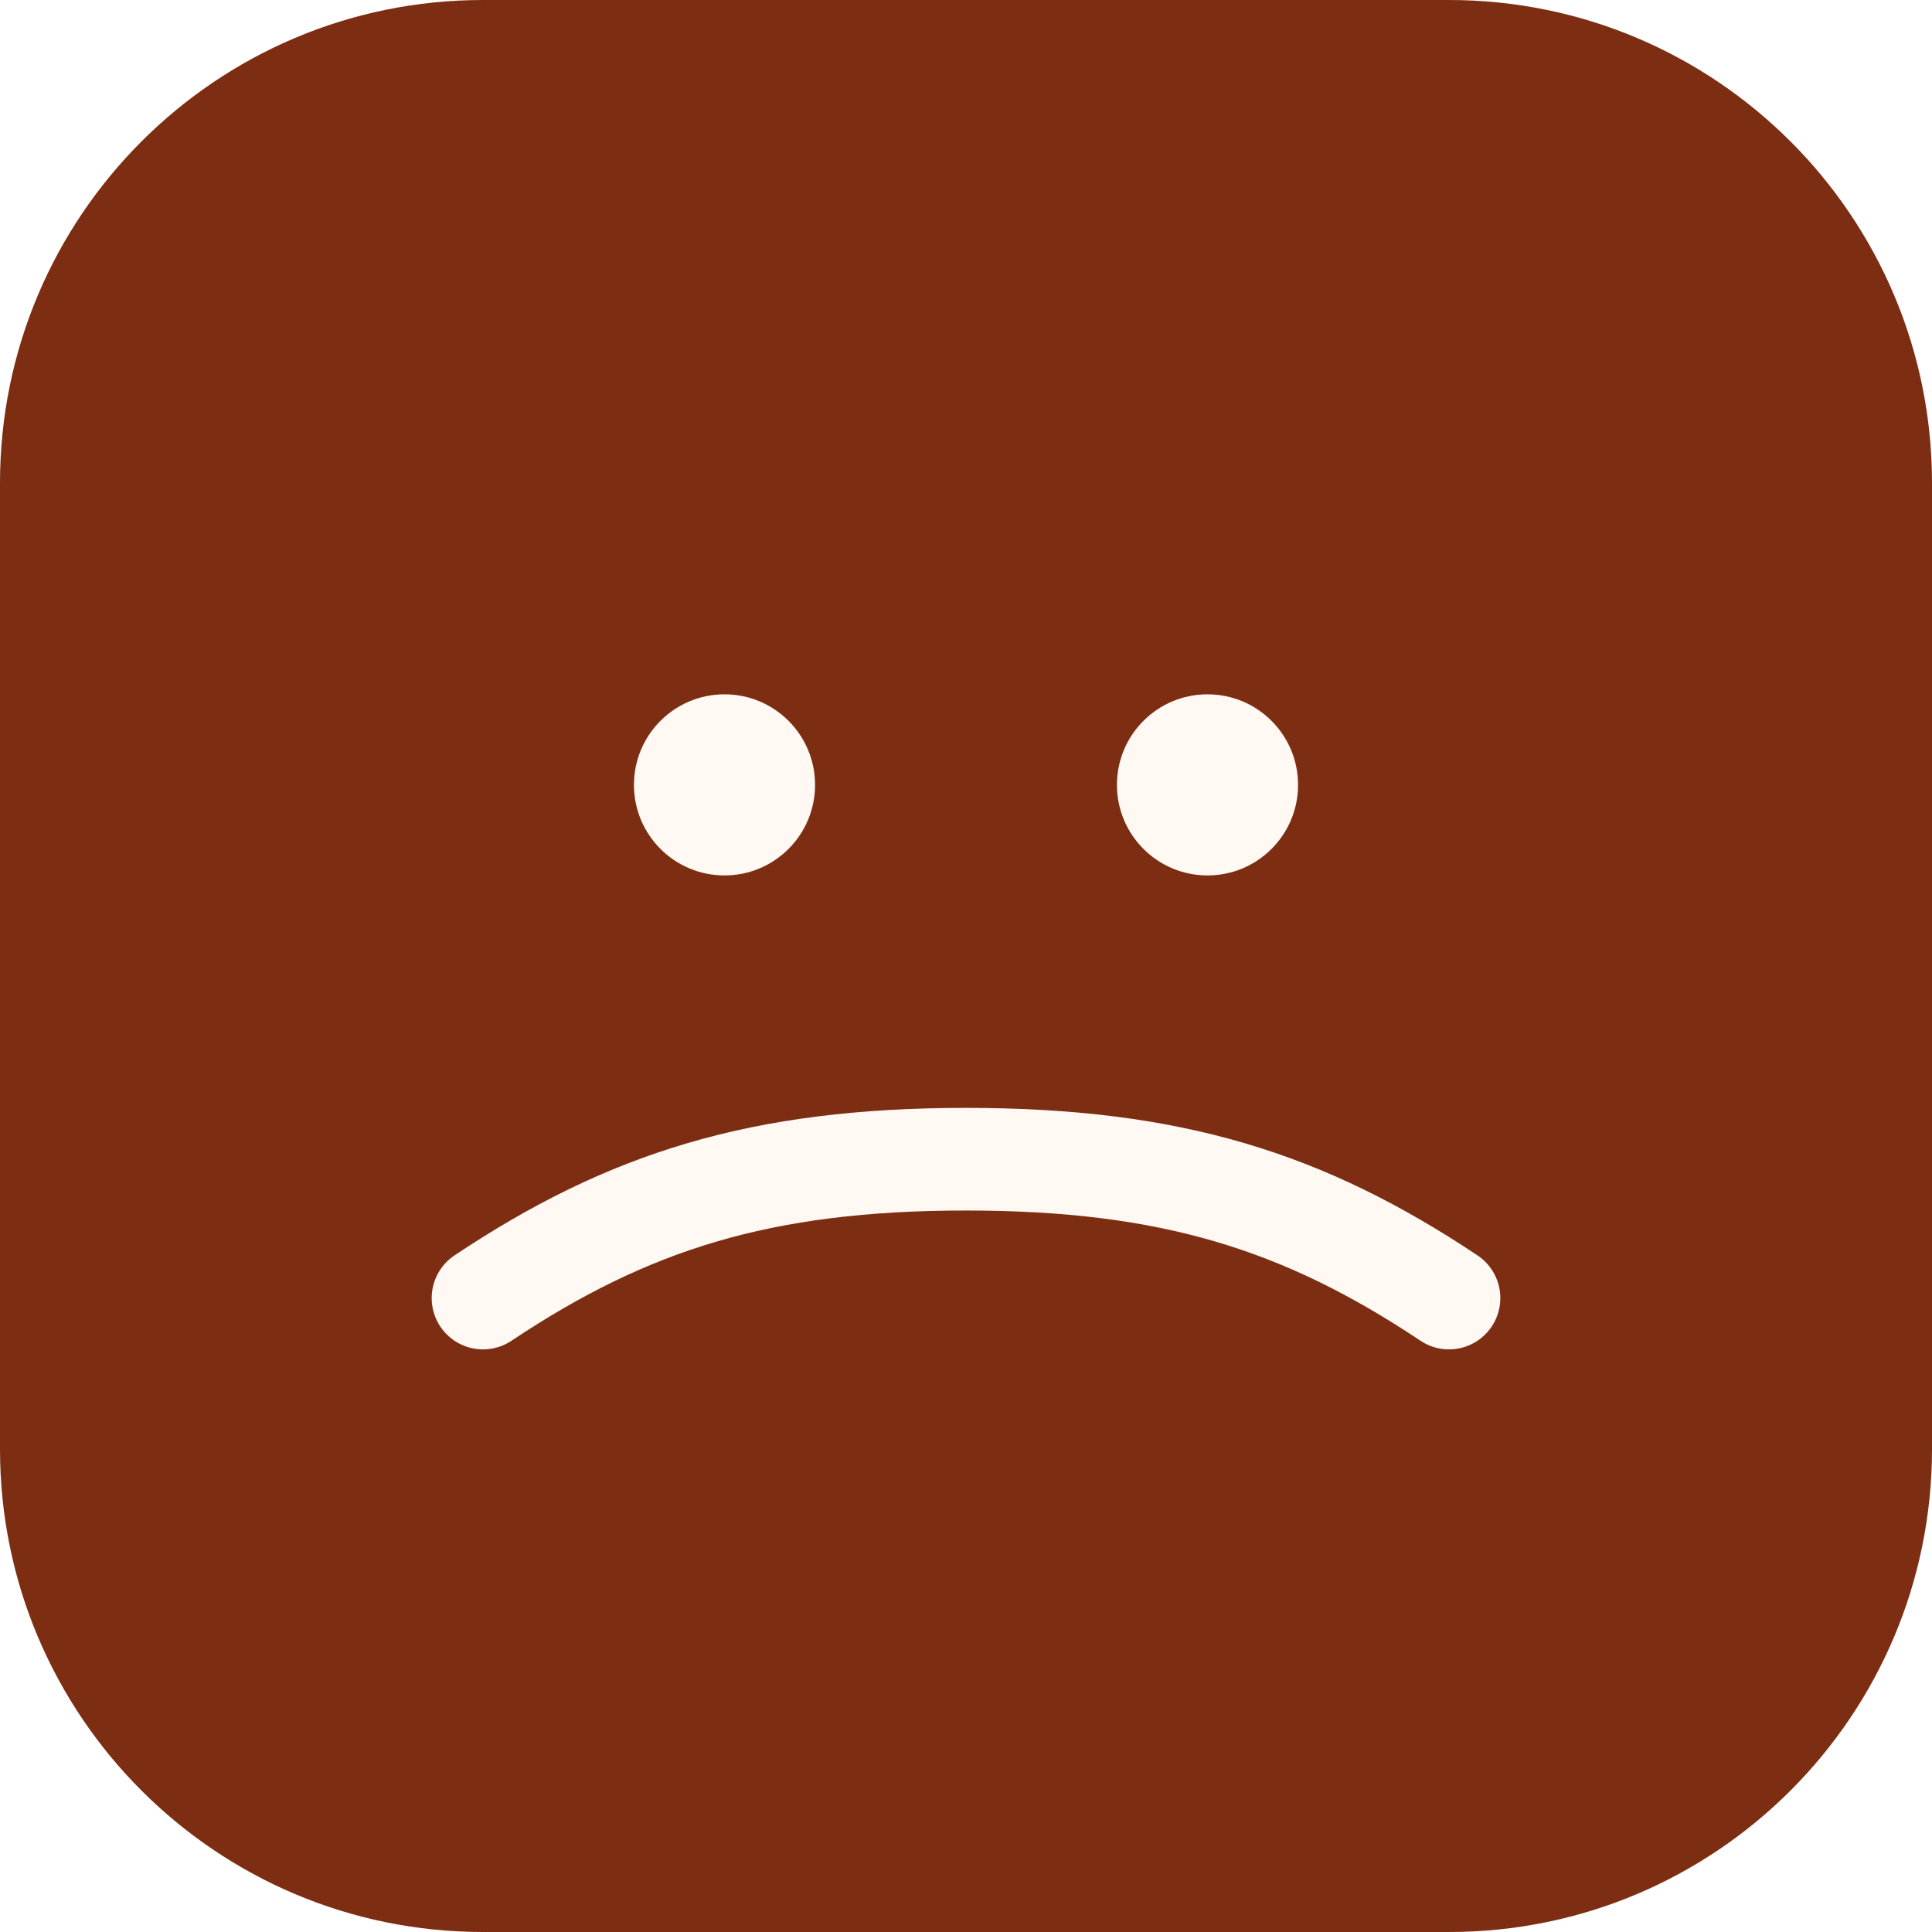
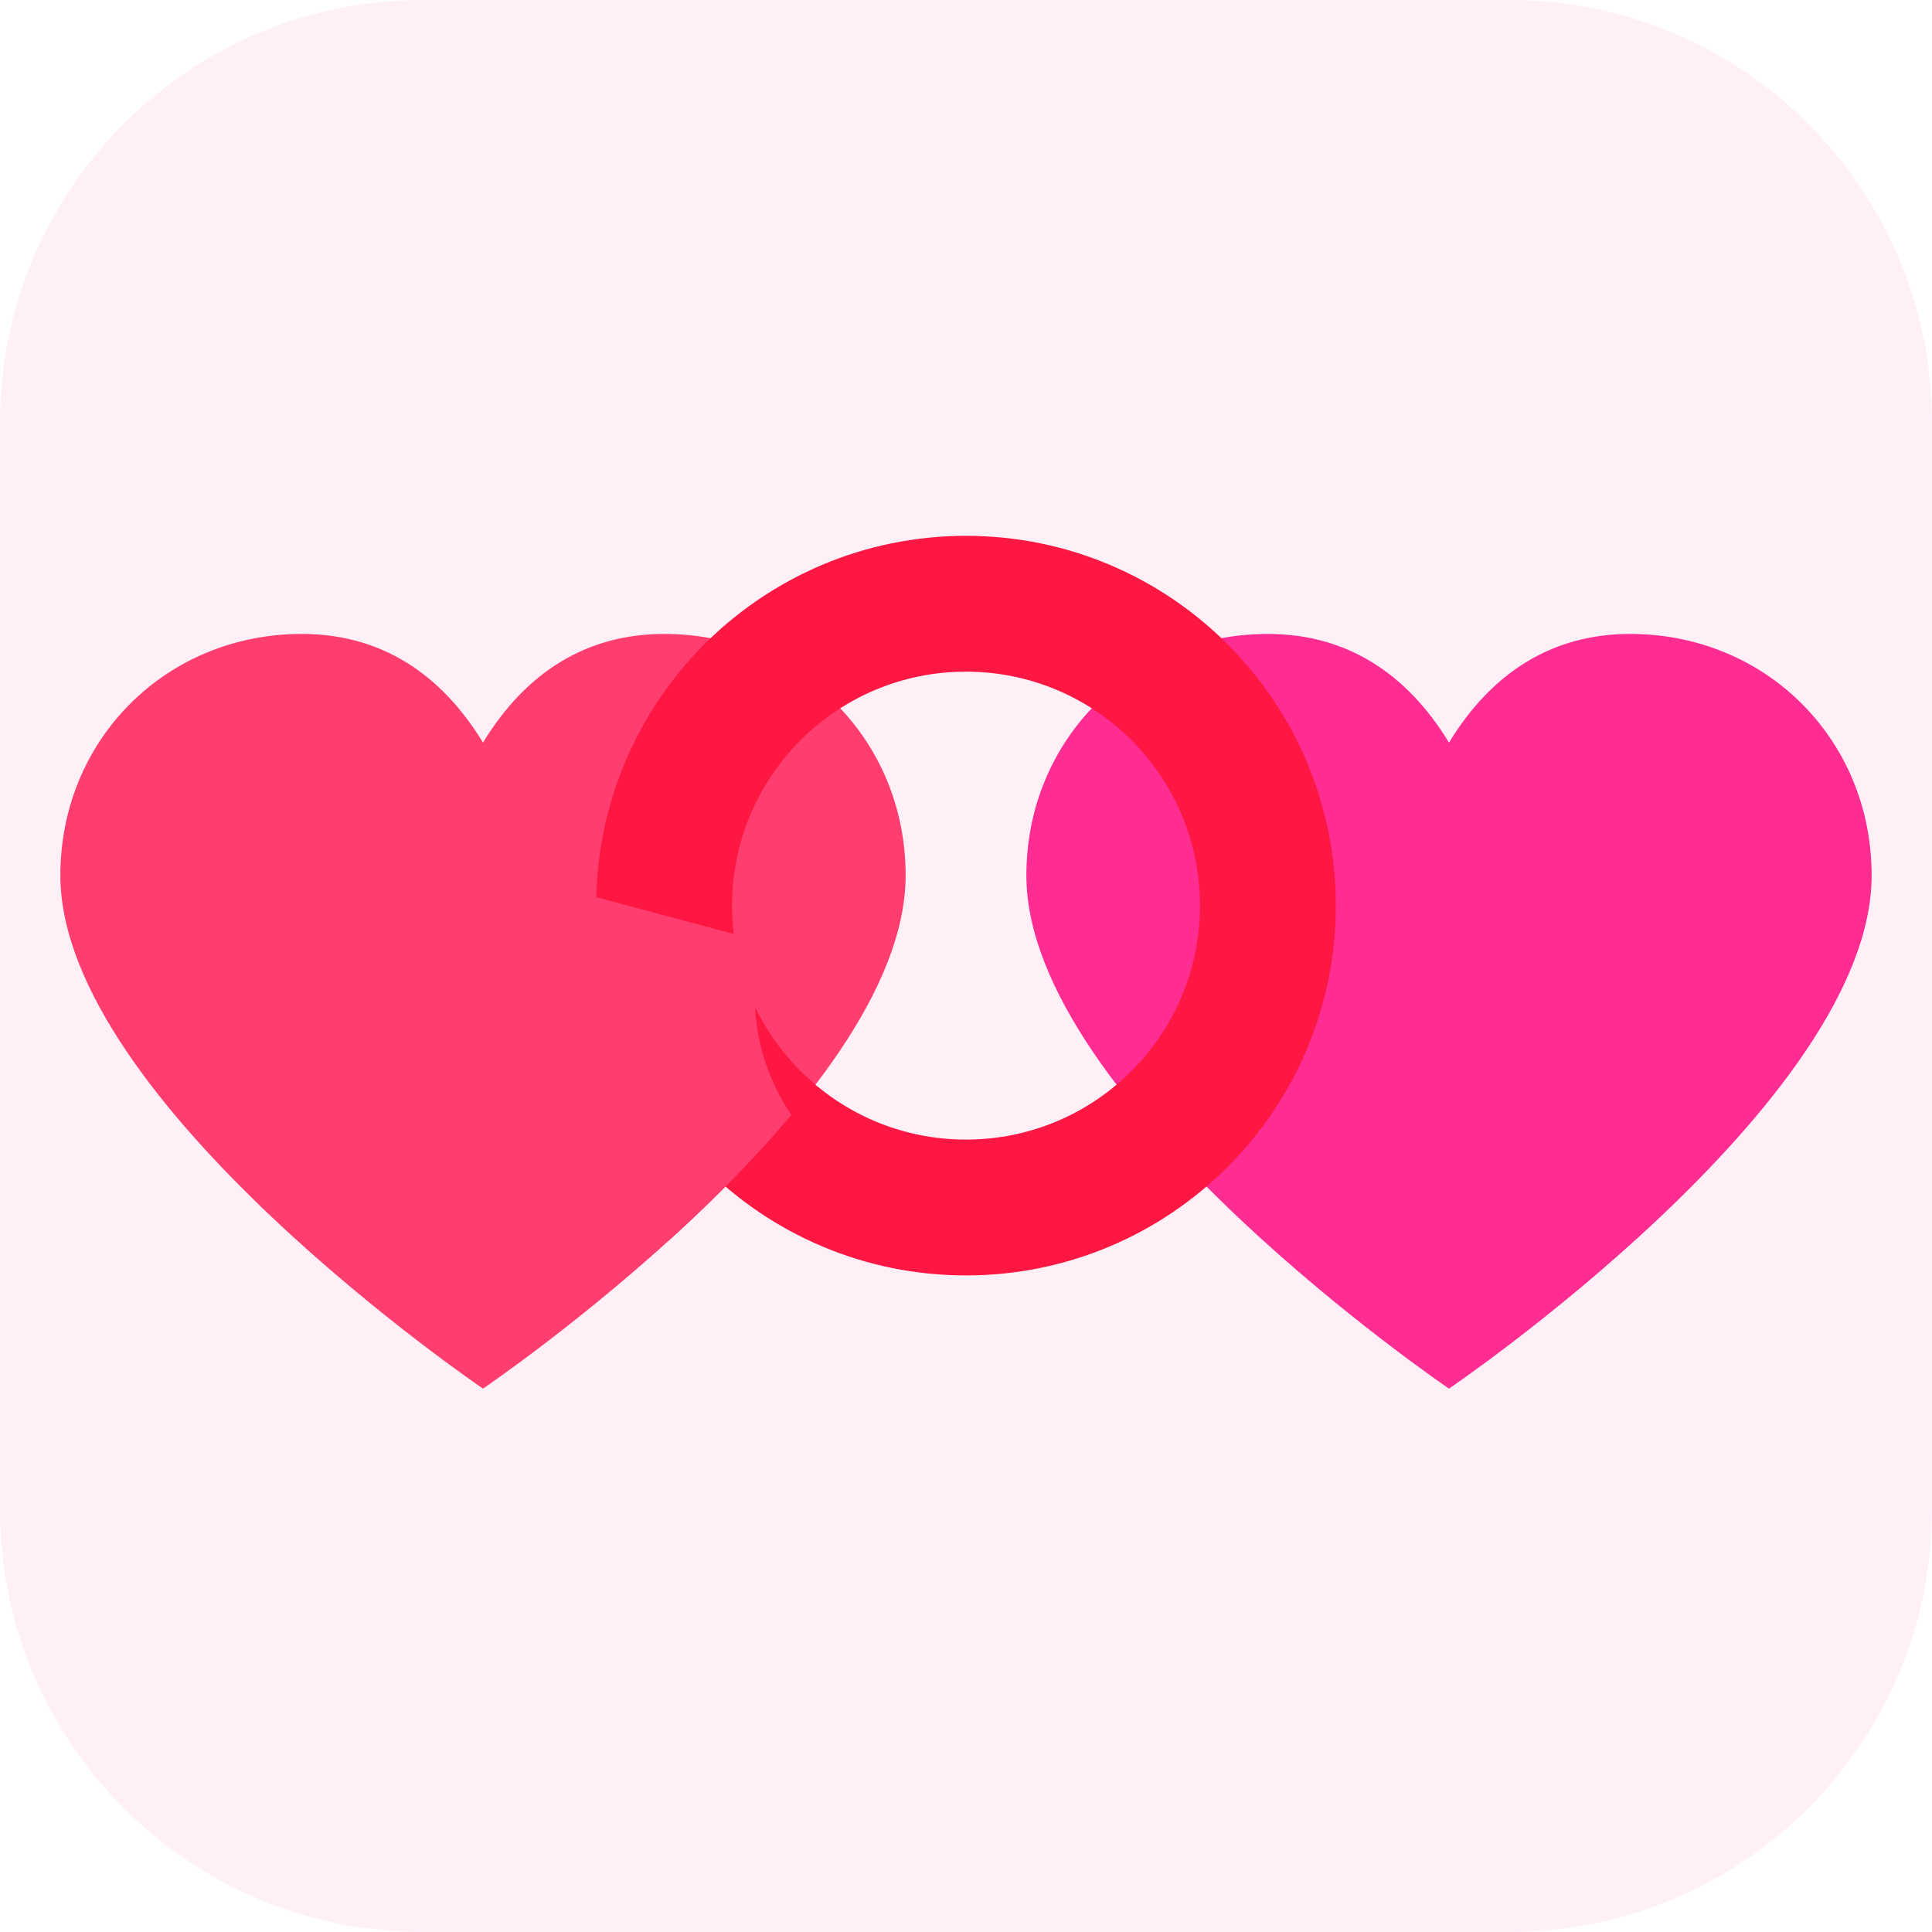
- <svg xmlns="http://www.w3.org/2000/svg" viewBox="0 0 32 32" fill="none">
-   <rect width="32" height="32" rx="8" fill="#7c2d12" />
-   <path d="M8 21.5c2.4-1.6 4.6-2.3 8-2.3s5.6.7 8 2.3" stroke="#fff8f3" stroke-width="1.7" stroke-linecap="round" />
-   <circle cx="12" cy="13" r="1.5" fill="#fff8f3" />
-   <circle cx="20" cy="13" r="1.5" fill="#fff8f3" />
+ <svg xmlns="http://www.w3.org/2000/svg" viewBox="0 -15 64 64" fill="none">
+   <rect x="0" y="-15" width="64" height="64" rx="14" fill="#fff0f8" />
+   <defs>
+     <clipPath id="bd-heart-left">
+       <path d="M 35.31 27.36 A 12.8 12.8 0 0 1 19.64 11.69 L 25.24 13.19 A 7 7 0 0 0 33.81 21.76 Z" />
+     </clipPath>
+     <clipPath id="bd-heart-right">
+       <path d="M 28.69 2.64 A 12.8 12.8 0 0 1 44.36 18.31 L 38.76 16.81 A 7 7 0 0 0 30.19 8.24 Z" />
+     </clipPath>
+   </defs>
+   <path fill="#ff3d6e" transform="translate(0 3)" d="M16 28C16 28 2 18.5 2 11 2 6.5 5.5 3 10 3 12.6 3 14.6 4.3 16 6.6 17.4 4.3 19.4 3 22 3 26.5 3 30 6.5 30 11 30 18.5 16 28 16 28Z" />
+   <path fill="#ff2d92" transform="translate(32 3)" d="M16 28C16 28 2 18.5 2 11 2 6.5 5.5 3 10 3 12.6 3 14.6 4.3 16 6.6 17.4 4.3 19.4 3 22 3 26.5 3 30 6.5 30 11 30 18.5 16 28 16 28Z" />
+   <circle cx="32" cy="15" r="10" fill="none" stroke="#ff1744" stroke-width="4.5" />
+   <path fill="#ff3d6e" transform="translate(0 3)" clip-path="url(#bd-heart-left)" d="M16 28C16 28 2 18.5 2 11 2 6.5 5.5 3 10 3 12.6 3 14.6 4.3 16 6.6 17.4 4.3 19.4 3 22 3 26.5 3 30 6.5 30 11 30 18.5 16 28 16 28Z" />
+   <path fill="#ff2d92" transform="translate(32 3)" clip-path="url(#bd-heart-right)" d="M16 28C16 28 2 18.5 2 11 2 6.5 5.5 3 10 3 12.6 3 14.6 4.3 16 6.6 17.4 4.3 19.4 3 22 3 26.5 3 30 6.5 30 11 30 18.5 16 28 16 28Z" />
</svg>
